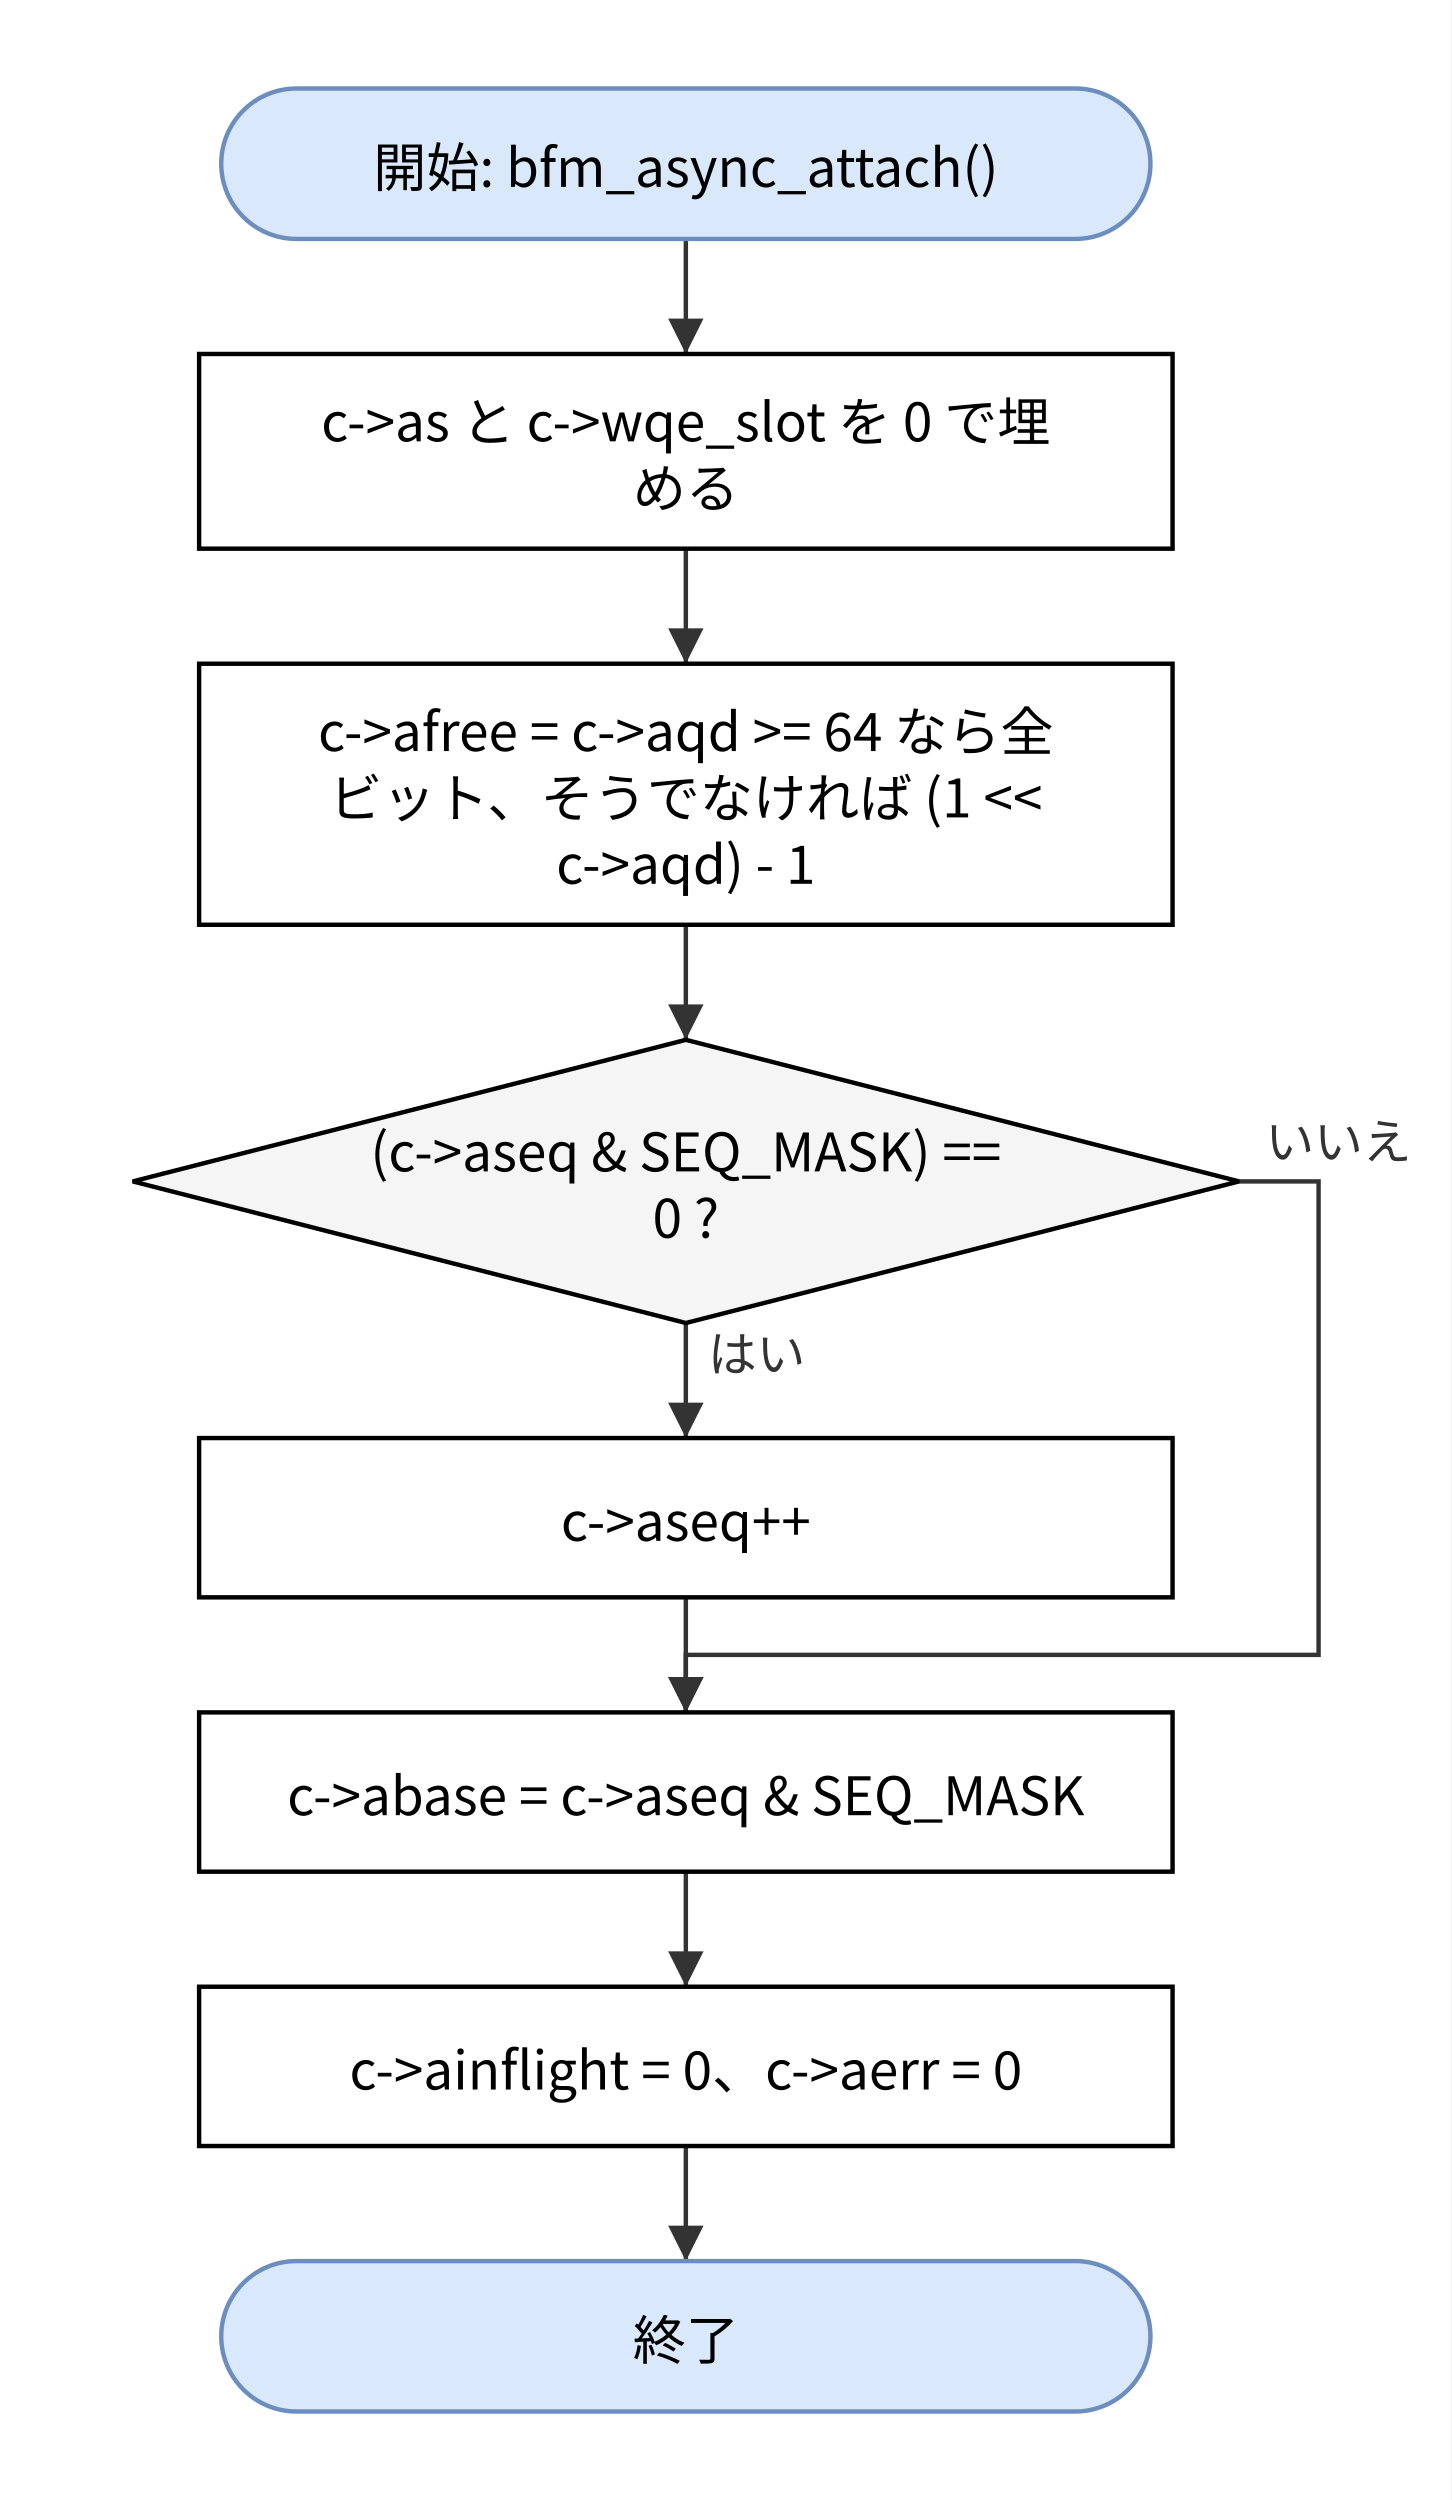
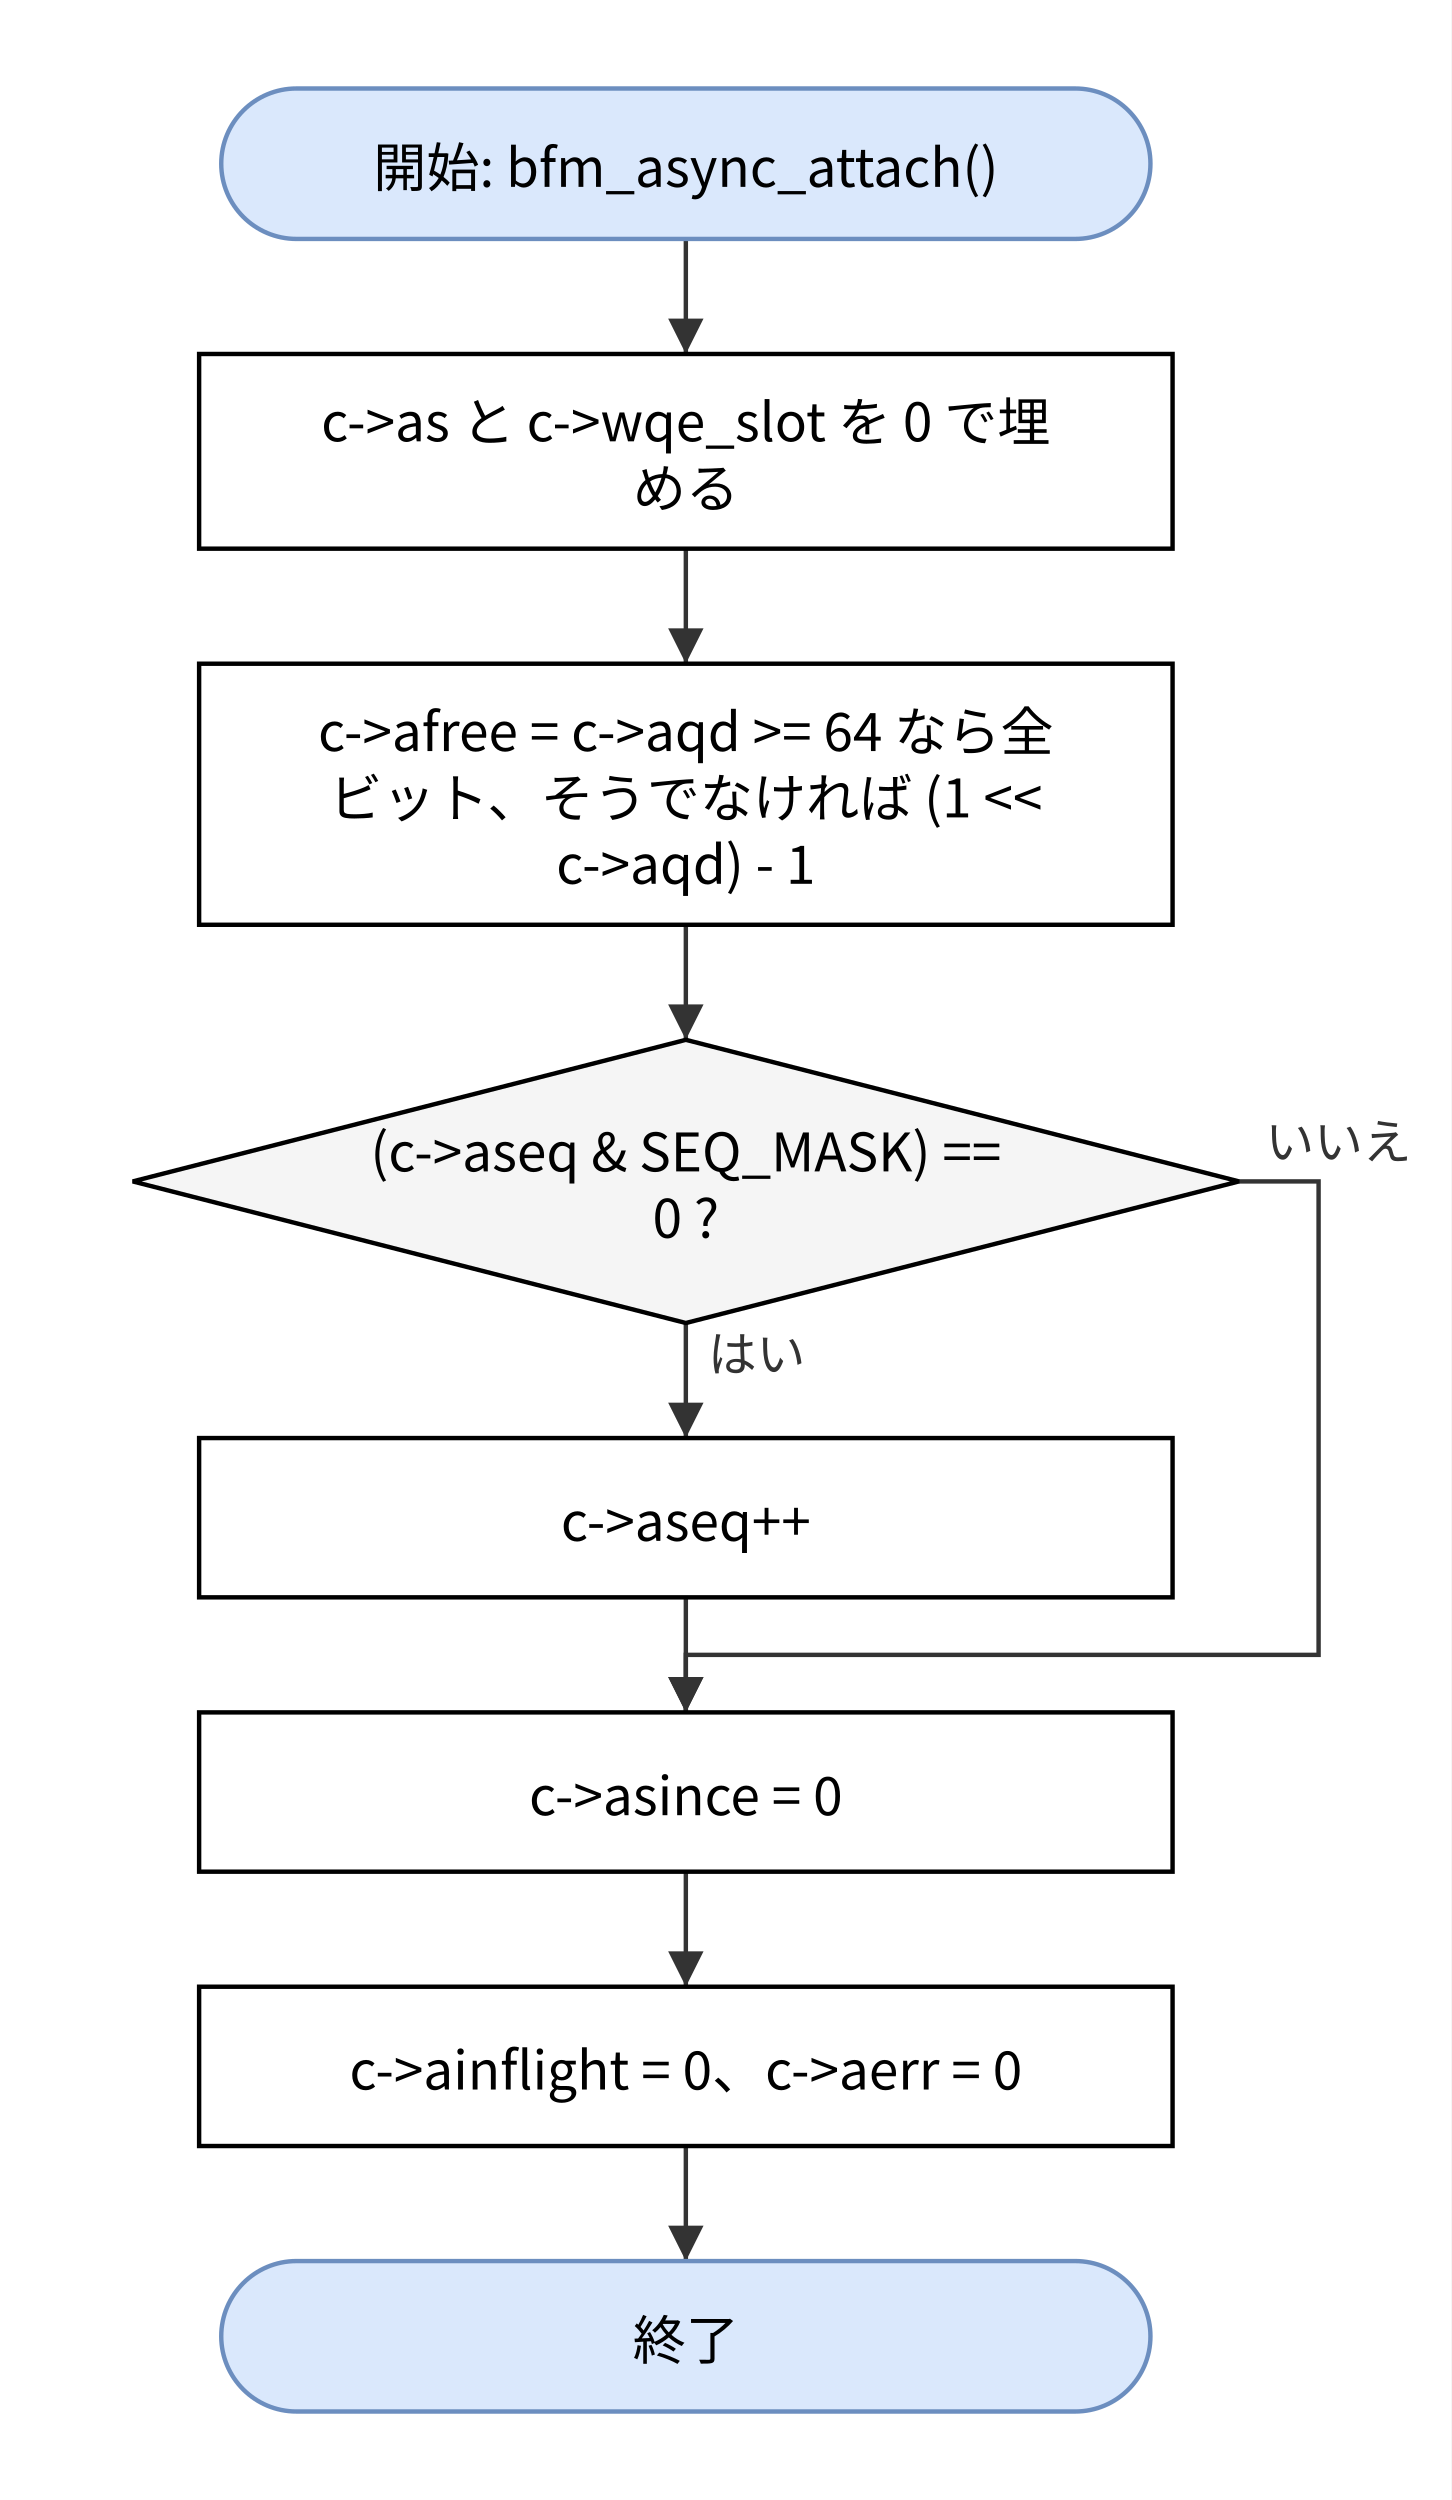
- <svg xmlns="http://www.w3.org/2000/svg" version="1.1" width="328" height="565" viewBox="0 0 328 565" font-family="Noto Sans CJK JP, Meiryo, sans-serif" content="&lt;mxfile host=&quot;bfmem-gen&quot; type=&quot;device&quot;&gt;&lt;diagram id=&quot;2d8eb4c627a650d5b360&quot; name=&quot;bfm_async_attach フロー&quot;&gt;&lt;mxGraphModel dx=&quot;800&quot; dy=&quot;600&quot; grid=&quot;0&quot; gridSize=&quot;10&quot; guides=&quot;1&quot; tooltips=&quot;1&quot; connect=&quot;1&quot; arrows=&quot;1&quot; fold=&quot;1&quot; page=&quot;0&quot; pageScale=&quot;1&quot; math=&quot;0&quot; shadow=&quot;0&quot;&gt;&lt;root&gt;&lt;mxCell id=&quot;0&quot;/&gt;&lt;mxCell id=&quot;1&quot; parent=&quot;0&quot;/&gt;&lt;mxCell id=&quot;n1&quot; value=&quot;開始: bfm_async_attach()&quot; style=&quot;rounded=1;arcSize=50;whiteSpace=wrap;html=1;fillColor=#dae8fc;strokeColor=#6c8ebf;&quot; vertex=&quot;1&quot; parent=&quot;1&quot;&gt;&lt;mxGeometry x=&quot;50.0&quot; y=&quot;20.0&quot; width=&quot;210.0&quot; height=&quot;34.0&quot; as=&quot;geometry&quot;/&gt;&lt;/mxCell&gt;&lt;mxCell id=&quot;n2&quot; value=&quot;c-&amp;amp;gt;as と c-&amp;amp;gt;wqe_slot を 0 で埋&amp;lt;br&amp;gt;める&quot; style=&quot;rounded=0;whiteSpace=wrap;html=1;&quot; vertex=&quot;1&quot; parent=&quot;1&quot;&gt;&lt;mxGeometry x=&quot;45.0&quot; y=&quot;80.0&quot; width=&quot;220.0&quot; height=&quot;44.0&quot; as=&quot;geometry&quot;/&gt;&lt;/mxCell&gt;&lt;mxCell id=&quot;n3&quot; value=&quot;c-&amp;amp;gt;afree = c-&amp;amp;gt;aqd &amp;amp;gt;= 64 なら全&amp;lt;br&amp;gt;ビット、そうでなければ (1 &amp;amp;lt;&amp;amp;lt;&amp;lt;br&amp;gt;c-&amp;amp;gt;aqd) - 1&quot; style=&quot;rounded=0;whiteSpace=wrap;html=1;&quot; vertex=&quot;1&quot; parent=&quot;1&quot;&gt;&lt;mxGeometry x=&quot;45.0&quot; y=&quot;150.0&quot; width=&quot;220.0&quot; height=&quot;59.0&quot; as=&quot;geometry&quot;/&gt;&lt;/mxCell&gt;&lt;mxCell id=&quot;n4&quot; value=&quot;(c-&amp;amp;gt;aseq &amp;amp;amp; SEQ_MASK) ==&amp;lt;br&amp;gt;0 ?&quot; style=&quot;rhombus;whiteSpace=wrap;html=1;fillColor=#f5f5f5;&quot; vertex=&quot;1&quot; parent=&quot;1&quot;&gt;&lt;mxGeometry x=&quot;30.0&quot; y=&quot;235.0&quot; width=&quot;250.0&quot; height=&quot;64.0&quot; as=&quot;geometry&quot;/&gt;&lt;/mxCell&gt;&lt;mxCell id=&quot;n5&quot; value=&quot;c-&amp;amp;gt;aseq++&quot; style=&quot;rounded=0;whiteSpace=wrap;html=1;&quot; vertex=&quot;1&quot; parent=&quot;1&quot;&gt;&lt;mxGeometry x=&quot;45.0&quot; y=&quot;325.0&quot; width=&quot;220.0&quot; height=&quot;36.0&quot; as=&quot;geometry&quot;/&gt;&lt;/mxCell&gt;&lt;mxCell id=&quot;n6&quot; value=&quot;c-&amp;amp;gt;abase = c-&amp;amp;gt;aseq &amp;amp;amp; SEQ_MASK&quot; style=&quot;rounded=0;whiteSpace=wrap;html=1;&quot; vertex=&quot;1&quot; parent=&quot;1&quot;&gt;&lt;mxGeometry x=&quot;45.0&quot; y=&quot;387.0&quot; width=&quot;220.0&quot; height=&quot;36.0&quot; as=&quot;geometry&quot;/&gt;&lt;/mxCell&gt;&lt;mxCell id=&quot;n7&quot; value=&quot;c-&amp;amp;gt;ainflight = 0、c-&amp;amp;gt;aerr = 0&quot; style=&quot;rounded=0;whiteSpace=wrap;html=1;&quot; vertex=&quot;1&quot; parent=&quot;1&quot;&gt;&lt;mxGeometry x=&quot;45.0&quot; y=&quot;449.0&quot; width=&quot;220.0&quot; height=&quot;36.0&quot; as=&quot;geometry&quot;/&gt;&lt;/mxCell&gt;&lt;mxCell id=&quot;n8&quot; value=&quot;終了&quot; style=&quot;rounded=1;arcSize=50;whiteSpace=wrap;html=1;fillColor=#dae8fc;strokeColor=#6c8ebf;&quot; vertex=&quot;1&quot; parent=&quot;1&quot;&gt;&lt;mxGeometry x=&quot;50.0&quot; y=&quot;511.0&quot; width=&quot;210.0&quot; height=&quot;34.0&quot; as=&quot;geometry&quot;/&gt;&lt;/mxCell&gt;&lt;mxCell id=&quot;e0&quot; value=&quot;&quot; style=&quot;edgeStyle=none;html=1;rounded=0;endArrow=block;endFill=1;exitX=0.5;exitY=1;exitDx=0;exitDy=0;exitPerimeter=0;entryX=0.5;entryY=0;entryDx=0;entryDy=0;entryPerimeter=0;&quot; edge=&quot;1&quot; parent=&quot;1&quot; source=&quot;n1&quot; target=&quot;n2&quot;&gt;&lt;mxGeometry relative=&quot;1&quot; as=&quot;geometry&quot;&gt;&lt;Array as=&quot;points&quot;&gt;&lt;/Array&gt;&lt;/mxGeometry&gt;&lt;/mxCell&gt;&lt;mxCell id=&quot;e1&quot; value=&quot;&quot; style=&quot;edgeStyle=none;html=1;rounded=0;endArrow=block;endFill=1;exitX=0.5;exitY=1;exitDx=0;exitDy=0;exitPerimeter=0;entryX=0.5;entryY=0;entryDx=0;entryDy=0;entryPerimeter=0;&quot; edge=&quot;1&quot; parent=&quot;1&quot; source=&quot;n2&quot; target=&quot;n3&quot;&gt;&lt;mxGeometry relative=&quot;1&quot; as=&quot;geometry&quot;&gt;&lt;Array as=&quot;points&quot;&gt;&lt;/Array&gt;&lt;/mxGeometry&gt;&lt;/mxCell&gt;&lt;mxCell id=&quot;e2&quot; value=&quot;&quot; style=&quot;edgeStyle=none;html=1;rounded=0;endArrow=block;endFill=1;exitX=0.5;exitY=1;exitDx=0;exitDy=0;exitPerimeter=0;entryX=0.5;entryY=0;entryDx=0;entryDy=0;entryPerimeter=0;&quot; edge=&quot;1&quot; parent=&quot;1&quot; source=&quot;n3&quot; target=&quot;n4&quot;&gt;&lt;mxGeometry relative=&quot;1&quot; as=&quot;geometry&quot;&gt;&lt;Array as=&quot;points&quot;&gt;&lt;/Array&gt;&lt;/mxGeometry&gt;&lt;/mxCell&gt;&lt;mxCell id=&quot;e3&quot; value=&quot;はい&quot; style=&quot;edgeStyle=none;html=1;rounded=0;endArrow=block;endFill=1;exitX=0.5;exitY=1;exitDx=0;exitDy=0;exitPerimeter=0;entryX=0.5;entryY=0;entryDx=0;entryDy=0;entryPerimeter=0;&quot; edge=&quot;1&quot; parent=&quot;1&quot; source=&quot;n4&quot; target=&quot;n5&quot;&gt;&lt;mxGeometry relative=&quot;1&quot; as=&quot;geometry&quot;&gt;&lt;Array as=&quot;points&quot;&gt;&lt;/Array&gt;&lt;/mxGeometry&gt;&lt;/mxCell&gt;&lt;mxCell id=&quot;e4&quot; value=&quot;&quot; style=&quot;edgeStyle=none;html=1;rounded=0;endArrow=block;endFill=1;exitX=0.5;exitY=1;exitDx=0;exitDy=0;exitPerimeter=0;entryX=0.5;entryY=0;entryDx=0;entryDy=0;entryPerimeter=0;&quot; edge=&quot;1&quot; parent=&quot;1&quot; source=&quot;n5&quot; target=&quot;n6&quot;&gt;&lt;mxGeometry relative=&quot;1&quot; as=&quot;geometry&quot;&gt;&lt;Array as=&quot;points&quot;&gt;&lt;/Array&gt;&lt;/mxGeometry&gt;&lt;/mxCell&gt;&lt;mxCell id=&quot;e5&quot; value=&quot;いいえ&quot; style=&quot;edgeStyle=none;html=1;rounded=0;endArrow=block;endFill=1;exitX=1;exitY=0.5;exitDx=0;exitDy=0;exitPerimeter=0;entryX=0.5;entryY=0;entryDx=0;entryDy=0;entryPerimeter=0;&quot; edge=&quot;1&quot; parent=&quot;1&quot; source=&quot;n4&quot; target=&quot;n6&quot;&gt;&lt;mxGeometry relative=&quot;1&quot; as=&quot;geometry&quot;&gt;&lt;Array as=&quot;points&quot;&gt;&lt;mxPoint x=&quot;298.0&quot; y=&quot;267.0&quot;/&gt;&lt;mxPoint x=&quot;298.0&quot; y=&quot;374.0&quot;/&gt;&lt;mxPoint x=&quot;155.0&quot; y=&quot;374.0&quot;/&gt;&lt;/Array&gt;&lt;/mxGeometry&gt;&lt;/mxCell&gt;&lt;mxCell id=&quot;e6&quot; value=&quot;&quot; style=&quot;edgeStyle=none;html=1;rounded=0;endArrow=block;endFill=1;exitX=0.5;exitY=1;exitDx=0;exitDy=0;exitPerimeter=0;entryX=0.5;entryY=0;entryDx=0;entryDy=0;entryPerimeter=0;&quot; edge=&quot;1&quot; parent=&quot;1&quot; source=&quot;n6&quot; target=&quot;n7&quot;&gt;&lt;mxGeometry relative=&quot;1&quot; as=&quot;geometry&quot;&gt;&lt;Array as=&quot;points&quot;&gt;&lt;/Array&gt;&lt;/mxGeometry&gt;&lt;/mxCell&gt;&lt;mxCell id=&quot;e7&quot; value=&quot;&quot; style=&quot;edgeStyle=none;html=1;rounded=0;endArrow=block;endFill=1;exitX=0.5;exitY=1;exitDx=0;exitDy=0;exitPerimeter=0;entryX=0.5;entryY=0;entryDx=0;entryDy=0;entryPerimeter=0;&quot; edge=&quot;1&quot; parent=&quot;1&quot; source=&quot;n7&quot; target=&quot;n8&quot;&gt;&lt;mxGeometry relative=&quot;1&quot; as=&quot;geometry&quot;&gt;&lt;Array as=&quot;points&quot;&gt;&lt;/Array&gt;&lt;/mxGeometry&gt;&lt;/mxCell&gt;&lt;/root&gt;&lt;/mxGraphModel&gt;&lt;/diagram&gt;&lt;/mxfile&gt;">
+ <svg xmlns="http://www.w3.org/2000/svg" version="1.1" width="328" height="565" viewBox="0 0 328 565" font-family="Noto Sans CJK JP, Meiryo, sans-serif" content="&lt;mxfile host=&quot;bfmem-gen&quot; type=&quot;device&quot;&gt;&lt;diagram id=&quot;2d8eb4c627a650d5b360&quot; name=&quot;bfm_async_attach フロー&quot;&gt;&lt;mxGraphModel dx=&quot;800&quot; dy=&quot;600&quot; grid=&quot;0&quot; gridSize=&quot;10&quot; guides=&quot;1&quot; tooltips=&quot;1&quot; connect=&quot;1&quot; arrows=&quot;1&quot; fold=&quot;1&quot; page=&quot;0&quot; pageScale=&quot;1&quot; math=&quot;0&quot; shadow=&quot;0&quot;&gt;&lt;root&gt;&lt;mxCell id=&quot;0&quot;/&gt;&lt;mxCell id=&quot;1&quot; parent=&quot;0&quot;/&gt;&lt;mxCell id=&quot;n1&quot; value=&quot;開始: bfm_async_attach()&quot; style=&quot;rounded=1;arcSize=50;whiteSpace=wrap;html=1;fillColor=#dae8fc;strokeColor=#6c8ebf;&quot; vertex=&quot;1&quot; parent=&quot;1&quot;&gt;&lt;mxGeometry x=&quot;50.0&quot; y=&quot;20.0&quot; width=&quot;210.0&quot; height=&quot;34.0&quot; as=&quot;geometry&quot;/&gt;&lt;/mxCell&gt;&lt;mxCell id=&quot;n2&quot; value=&quot;c-&amp;amp;gt;as と c-&amp;amp;gt;wqe_slot を 0 で埋&amp;lt;br&amp;gt;める&quot; style=&quot;rounded=0;whiteSpace=wrap;html=1;&quot; vertex=&quot;1&quot; parent=&quot;1&quot;&gt;&lt;mxGeometry x=&quot;45.0&quot; y=&quot;80.0&quot; width=&quot;220.0&quot; height=&quot;44.0&quot; as=&quot;geometry&quot;/&gt;&lt;/mxCell&gt;&lt;mxCell id=&quot;n3&quot; value=&quot;c-&amp;amp;gt;afree = c-&amp;amp;gt;aqd &amp;amp;gt;= 64 なら全&amp;lt;br&amp;gt;ビット、そうでなければ (1 &amp;amp;lt;&amp;amp;lt;&amp;lt;br&amp;gt;c-&amp;amp;gt;aqd) - 1&quot; style=&quot;rounded=0;whiteSpace=wrap;html=1;&quot; vertex=&quot;1&quot; parent=&quot;1&quot;&gt;&lt;mxGeometry x=&quot;45.0&quot; y=&quot;150.0&quot; width=&quot;220.0&quot; height=&quot;59.0&quot; as=&quot;geometry&quot;/&gt;&lt;/mxCell&gt;&lt;mxCell id=&quot;n4&quot; value=&quot;(c-&amp;amp;gt;aseq &amp;amp;amp; SEQ_MASK) ==&amp;lt;br&amp;gt;0 ?&quot; style=&quot;rhombus;whiteSpace=wrap;html=1;fillColor=#f5f5f5;&quot; vertex=&quot;1&quot; parent=&quot;1&quot;&gt;&lt;mxGeometry x=&quot;30.0&quot; y=&quot;235.0&quot; width=&quot;250.0&quot; height=&quot;64.0&quot; as=&quot;geometry&quot;/&gt;&lt;/mxCell&gt;&lt;mxCell id=&quot;n5&quot; value=&quot;c-&amp;amp;gt;aseq++&quot; style=&quot;rounded=0;whiteSpace=wrap;html=1;&quot; vertex=&quot;1&quot; parent=&quot;1&quot;&gt;&lt;mxGeometry x=&quot;45.0&quot; y=&quot;325.0&quot; width=&quot;220.0&quot; height=&quot;36.0&quot; as=&quot;geometry&quot;/&gt;&lt;/mxCell&gt;&lt;mxCell id=&quot;n6&quot; value=&quot;c-&amp;amp;gt;asince = 0&quot; style=&quot;rounded=0;whiteSpace=wrap;html=1;&quot; vertex=&quot;1&quot; parent=&quot;1&quot;&gt;&lt;mxGeometry x=&quot;45.0&quot; y=&quot;387.0&quot; width=&quot;220.0&quot; height=&quot;36.0&quot; as=&quot;geometry&quot;/&gt;&lt;/mxCell&gt;&lt;mxCell id=&quot;n7&quot; value=&quot;c-&amp;amp;gt;ainflight = 0、c-&amp;amp;gt;aerr = 0&quot; style=&quot;rounded=0;whiteSpace=wrap;html=1;&quot; vertex=&quot;1&quot; parent=&quot;1&quot;&gt;&lt;mxGeometry x=&quot;45.0&quot; y=&quot;449.0&quot; width=&quot;220.0&quot; height=&quot;36.0&quot; as=&quot;geometry&quot;/&gt;&lt;/mxCell&gt;&lt;mxCell id=&quot;n8&quot; value=&quot;終了&quot; style=&quot;rounded=1;arcSize=50;whiteSpace=wrap;html=1;fillColor=#dae8fc;strokeColor=#6c8ebf;&quot; vertex=&quot;1&quot; parent=&quot;1&quot;&gt;&lt;mxGeometry x=&quot;50.0&quot; y=&quot;511.0&quot; width=&quot;210.0&quot; height=&quot;34.0&quot; as=&quot;geometry&quot;/&gt;&lt;/mxCell&gt;&lt;mxCell id=&quot;e0&quot; value=&quot;&quot; style=&quot;edgeStyle=none;html=1;rounded=0;endArrow=block;endFill=1;exitX=0.5;exitY=1;exitDx=0;exitDy=0;exitPerimeter=0;entryX=0.5;entryY=0;entryDx=0;entryDy=0;entryPerimeter=0;&quot; edge=&quot;1&quot; parent=&quot;1&quot; source=&quot;n1&quot; target=&quot;n2&quot;&gt;&lt;mxGeometry relative=&quot;1&quot; as=&quot;geometry&quot;&gt;&lt;Array as=&quot;points&quot;&gt;&lt;/Array&gt;&lt;/mxGeometry&gt;&lt;/mxCell&gt;&lt;mxCell id=&quot;e1&quot; value=&quot;&quot; style=&quot;edgeStyle=none;html=1;rounded=0;endArrow=block;endFill=1;exitX=0.5;exitY=1;exitDx=0;exitDy=0;exitPerimeter=0;entryX=0.5;entryY=0;entryDx=0;entryDy=0;entryPerimeter=0;&quot; edge=&quot;1&quot; parent=&quot;1&quot; source=&quot;n2&quot; target=&quot;n3&quot;&gt;&lt;mxGeometry relative=&quot;1&quot; as=&quot;geometry&quot;&gt;&lt;Array as=&quot;points&quot;&gt;&lt;/Array&gt;&lt;/mxGeometry&gt;&lt;/mxCell&gt;&lt;mxCell id=&quot;e2&quot; value=&quot;&quot; style=&quot;edgeStyle=none;html=1;rounded=0;endArrow=block;endFill=1;exitX=0.5;exitY=1;exitDx=0;exitDy=0;exitPerimeter=0;entryX=0.5;entryY=0;entryDx=0;entryDy=0;entryPerimeter=0;&quot; edge=&quot;1&quot; parent=&quot;1&quot; source=&quot;n3&quot; target=&quot;n4&quot;&gt;&lt;mxGeometry relative=&quot;1&quot; as=&quot;geometry&quot;&gt;&lt;Array as=&quot;points&quot;&gt;&lt;/Array&gt;&lt;/mxGeometry&gt;&lt;/mxCell&gt;&lt;mxCell id=&quot;e3&quot; value=&quot;はい&quot; style=&quot;edgeStyle=none;html=1;rounded=0;endArrow=block;endFill=1;exitX=0.5;exitY=1;exitDx=0;exitDy=0;exitPerimeter=0;entryX=0.5;entryY=0;entryDx=0;entryDy=0;entryPerimeter=0;&quot; edge=&quot;1&quot; parent=&quot;1&quot; source=&quot;n4&quot; target=&quot;n5&quot;&gt;&lt;mxGeometry relative=&quot;1&quot; as=&quot;geometry&quot;&gt;&lt;Array as=&quot;points&quot;&gt;&lt;/Array&gt;&lt;/mxGeometry&gt;&lt;/mxCell&gt;&lt;mxCell id=&quot;e4&quot; value=&quot;&quot; style=&quot;edgeStyle=none;html=1;rounded=0;endArrow=block;endFill=1;exitX=0.5;exitY=1;exitDx=0;exitDy=0;exitPerimeter=0;entryX=0.5;entryY=0;entryDx=0;entryDy=0;entryPerimeter=0;&quot; edge=&quot;1&quot; parent=&quot;1&quot; source=&quot;n5&quot; target=&quot;n6&quot;&gt;&lt;mxGeometry relative=&quot;1&quot; as=&quot;geometry&quot;&gt;&lt;Array as=&quot;points&quot;&gt;&lt;/Array&gt;&lt;/mxGeometry&gt;&lt;/mxCell&gt;&lt;mxCell id=&quot;e5&quot; value=&quot;いいえ&quot; style=&quot;edgeStyle=none;html=1;rounded=0;endArrow=block;endFill=1;exitX=1;exitY=0.5;exitDx=0;exitDy=0;exitPerimeter=0;entryX=0.5;entryY=0;entryDx=0;entryDy=0;entryPerimeter=0;&quot; edge=&quot;1&quot; parent=&quot;1&quot; source=&quot;n4&quot; target=&quot;n6&quot;&gt;&lt;mxGeometry relative=&quot;1&quot; as=&quot;geometry&quot;&gt;&lt;Array as=&quot;points&quot;&gt;&lt;mxPoint x=&quot;298.0&quot; y=&quot;267.0&quot;/&gt;&lt;mxPoint x=&quot;298.0&quot; y=&quot;374.0&quot;/&gt;&lt;mxPoint x=&quot;155.0&quot; y=&quot;374.0&quot;/&gt;&lt;/Array&gt;&lt;/mxGeometry&gt;&lt;/mxCell&gt;&lt;mxCell id=&quot;e6&quot; value=&quot;&quot; style=&quot;edgeStyle=none;html=1;rounded=0;endArrow=block;endFill=1;exitX=0.5;exitY=1;exitDx=0;exitDy=0;exitPerimeter=0;entryX=0.5;entryY=0;entryDx=0;entryDy=0;entryPerimeter=0;&quot; edge=&quot;1&quot; parent=&quot;1&quot; source=&quot;n6&quot; target=&quot;n7&quot;&gt;&lt;mxGeometry relative=&quot;1&quot; as=&quot;geometry&quot;&gt;&lt;Array as=&quot;points&quot;&gt;&lt;/Array&gt;&lt;/mxGeometry&gt;&lt;/mxCell&gt;&lt;mxCell id=&quot;e7&quot; value=&quot;&quot; style=&quot;edgeStyle=none;html=1;rounded=0;endArrow=block;endFill=1;exitX=0.5;exitY=1;exitDx=0;exitDy=0;exitPerimeter=0;entryX=0.5;entryY=0;entryDx=0;entryDy=0;entryPerimeter=0;&quot; edge=&quot;1&quot; parent=&quot;1&quot; source=&quot;n7&quot; target=&quot;n8&quot;&gt;&lt;mxGeometry relative=&quot;1&quot; as=&quot;geometry&quot;&gt;&lt;Array as=&quot;points&quot;&gt;&lt;/Array&gt;&lt;/mxGeometry&gt;&lt;/mxCell&gt;&lt;/root&gt;&lt;/mxGraphModel&gt;&lt;/diagram&gt;&lt;/mxfile&gt;">
  <defs>
    <marker id="a" viewBox="0 0 10 10" refX="10" refY="5" markerWidth="8" markerHeight="8" orient="auto-start-reverse">
      <path d="M0,0 L10,5 L0,10 z" fill="#333333" />
    </marker>
  </defs>
  <rect x="0" y="0" width="328" height="565" fill="#ffffff" />
  <polyline points="155.0,54.0 155.0,80.0" fill="none" stroke="#333333" marker-end="url(#a)" />
  <polyline points="155.0,124.0 155.0,150.0" fill="none" stroke="#333333" marker-end="url(#a)" />
  <polyline points="155.0,209.0 155.0,235.0" fill="none" stroke="#333333" marker-end="url(#a)" />
  <polyline points="155.0,299.0 155.0,325.0" fill="none" stroke="#333333" marker-end="url(#a)" />
  <text x="160.0" y="310.0" font-size="11" text-anchor="start" fill="#333333" stroke="#ffffff" stroke-width="3" paint-order="stroke">はい</text>
  <polyline points="155.0,361.0 155.0,387.0" fill="none" stroke="#333333" marker-end="url(#a)" />
  <polyline points="280.0,267.0 298.0,267.0 298.0,374.0 155.0,374.0 155.0,387.0" fill="none" stroke="#333333" marker-end="url(#a)" />
  <text x="286.0" y="262.0" font-size="11" text-anchor="start" fill="#333333" stroke="#ffffff" stroke-width="3" paint-order="stroke">いいえ</text>
  <polyline points="155.0,423.0 155.0,449.0" fill="none" stroke="#333333" marker-end="url(#a)" />
  <polyline points="155.0,485.0 155.0,511.0" fill="none" stroke="#333333" marker-end="url(#a)" />
  <rect x="50.0" y="20.0" width="210.0" height="34.0" rx="17.0" fill="#dae8fc" stroke="#6c8ebf" />
  <text x="155.0" y="37.0" font-size="12" text-anchor="middle" dominant-baseline="central" fill="#000000">開始: bfm_async_attach()</text>
  <rect x="45.0" y="80.0" width="220.0" height="44.0" fill="#ffffff" stroke="#000000" />
  <text x="155.0" y="94.5" font-size="12" text-anchor="middle" dominant-baseline="central" fill="#000000">c-&gt;as と c-&gt;wqe_slot を 0 で埋</text>
  <text x="155.0" y="109.5" font-size="12" text-anchor="middle" dominant-baseline="central" fill="#000000">める</text>
  <rect x="45.0" y="150.0" width="220.0" height="59.0" fill="#ffffff" stroke="#000000" />
  <text x="155.0" y="164.5" font-size="12" text-anchor="middle" dominant-baseline="central" fill="#000000">c-&gt;afree = c-&gt;aqd &gt;= 64 なら全</text>
  <text x="155.0" y="179.5" font-size="12" text-anchor="middle" dominant-baseline="central" fill="#000000">ビット、そうでなければ (1 &lt;&lt;</text>
  <text x="155.0" y="194.5" font-size="12" text-anchor="middle" dominant-baseline="central" fill="#000000">c-&gt;aqd) - 1</text>
  <polygon points="155.0,235.0 280.0,267.0 155.0,299.0 30.0,267.0" fill="#f5f5f5" stroke="#000000" />
  <text x="155.0" y="259.5" font-size="12" text-anchor="middle" dominant-baseline="central" fill="#000000">(c-&gt;aseq &amp; SEQ_MASK) ==</text>
  <text x="155.0" y="274.5" font-size="12" text-anchor="middle" dominant-baseline="central" fill="#000000">0 ?</text>
  <rect x="45.0" y="325.0" width="220.0" height="36.0" fill="#ffffff" stroke="#000000" />
  <text x="155.0" y="343.0" font-size="12" text-anchor="middle" dominant-baseline="central" fill="#000000">c-&gt;aseq++</text>
  <rect x="45.0" y="387.0" width="220.0" height="36.0" fill="#ffffff" stroke="#000000" />
-   <text x="155.0" y="405.0" font-size="12" text-anchor="middle" dominant-baseline="central" fill="#000000">c-&gt;abase = c-&gt;aseq &amp; SEQ_MASK</text>
+   <text x="155.0" y="405.0" font-size="12" text-anchor="middle" dominant-baseline="central" fill="#000000">c-&gt;asince = 0</text>
  <rect x="45.0" y="449.0" width="220.0" height="36.0" fill="#ffffff" stroke="#000000" />
  <text x="155.0" y="467.0" font-size="12" text-anchor="middle" dominant-baseline="central" fill="#000000">c-&gt;ainflight = 0、c-&gt;aerr = 0</text>
  <rect x="50.0" y="511.0" width="210.0" height="34.0" rx="17.0" fill="#dae8fc" stroke="#6c8ebf" />
  <text x="155.0" y="528.0" font-size="12" text-anchor="middle" dominant-baseline="central" fill="#000000">終了</text>
</svg>
